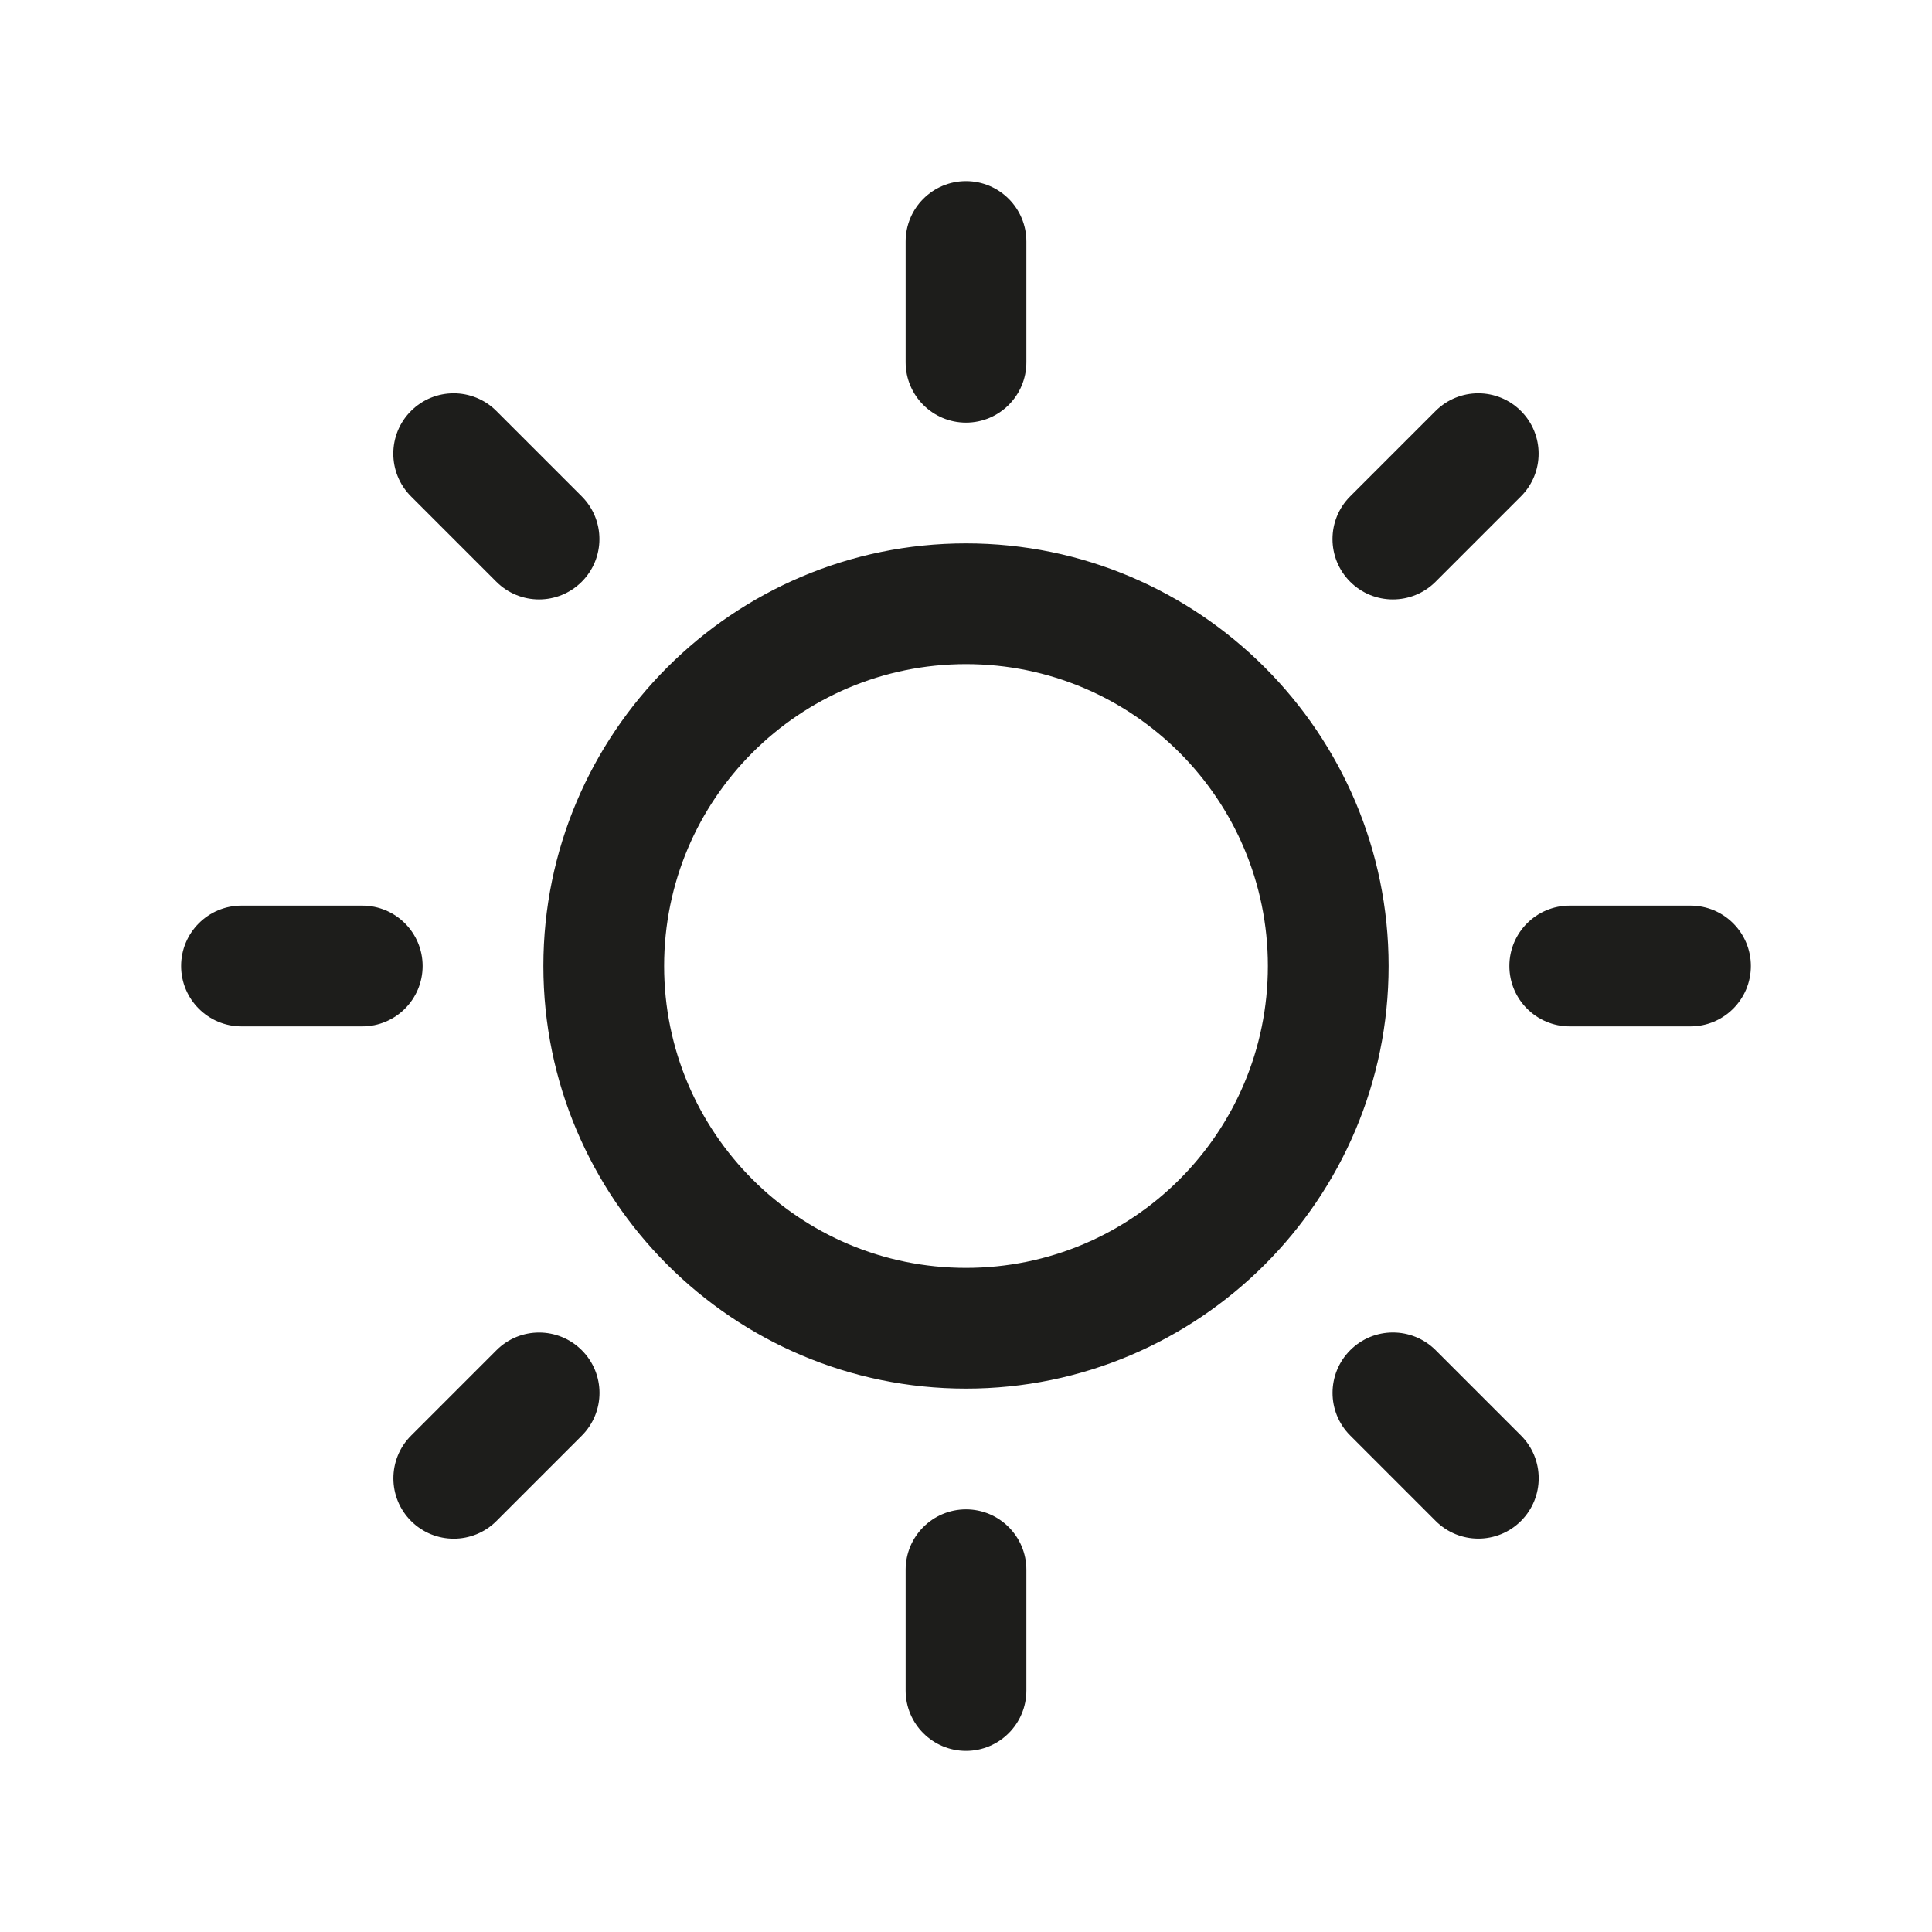
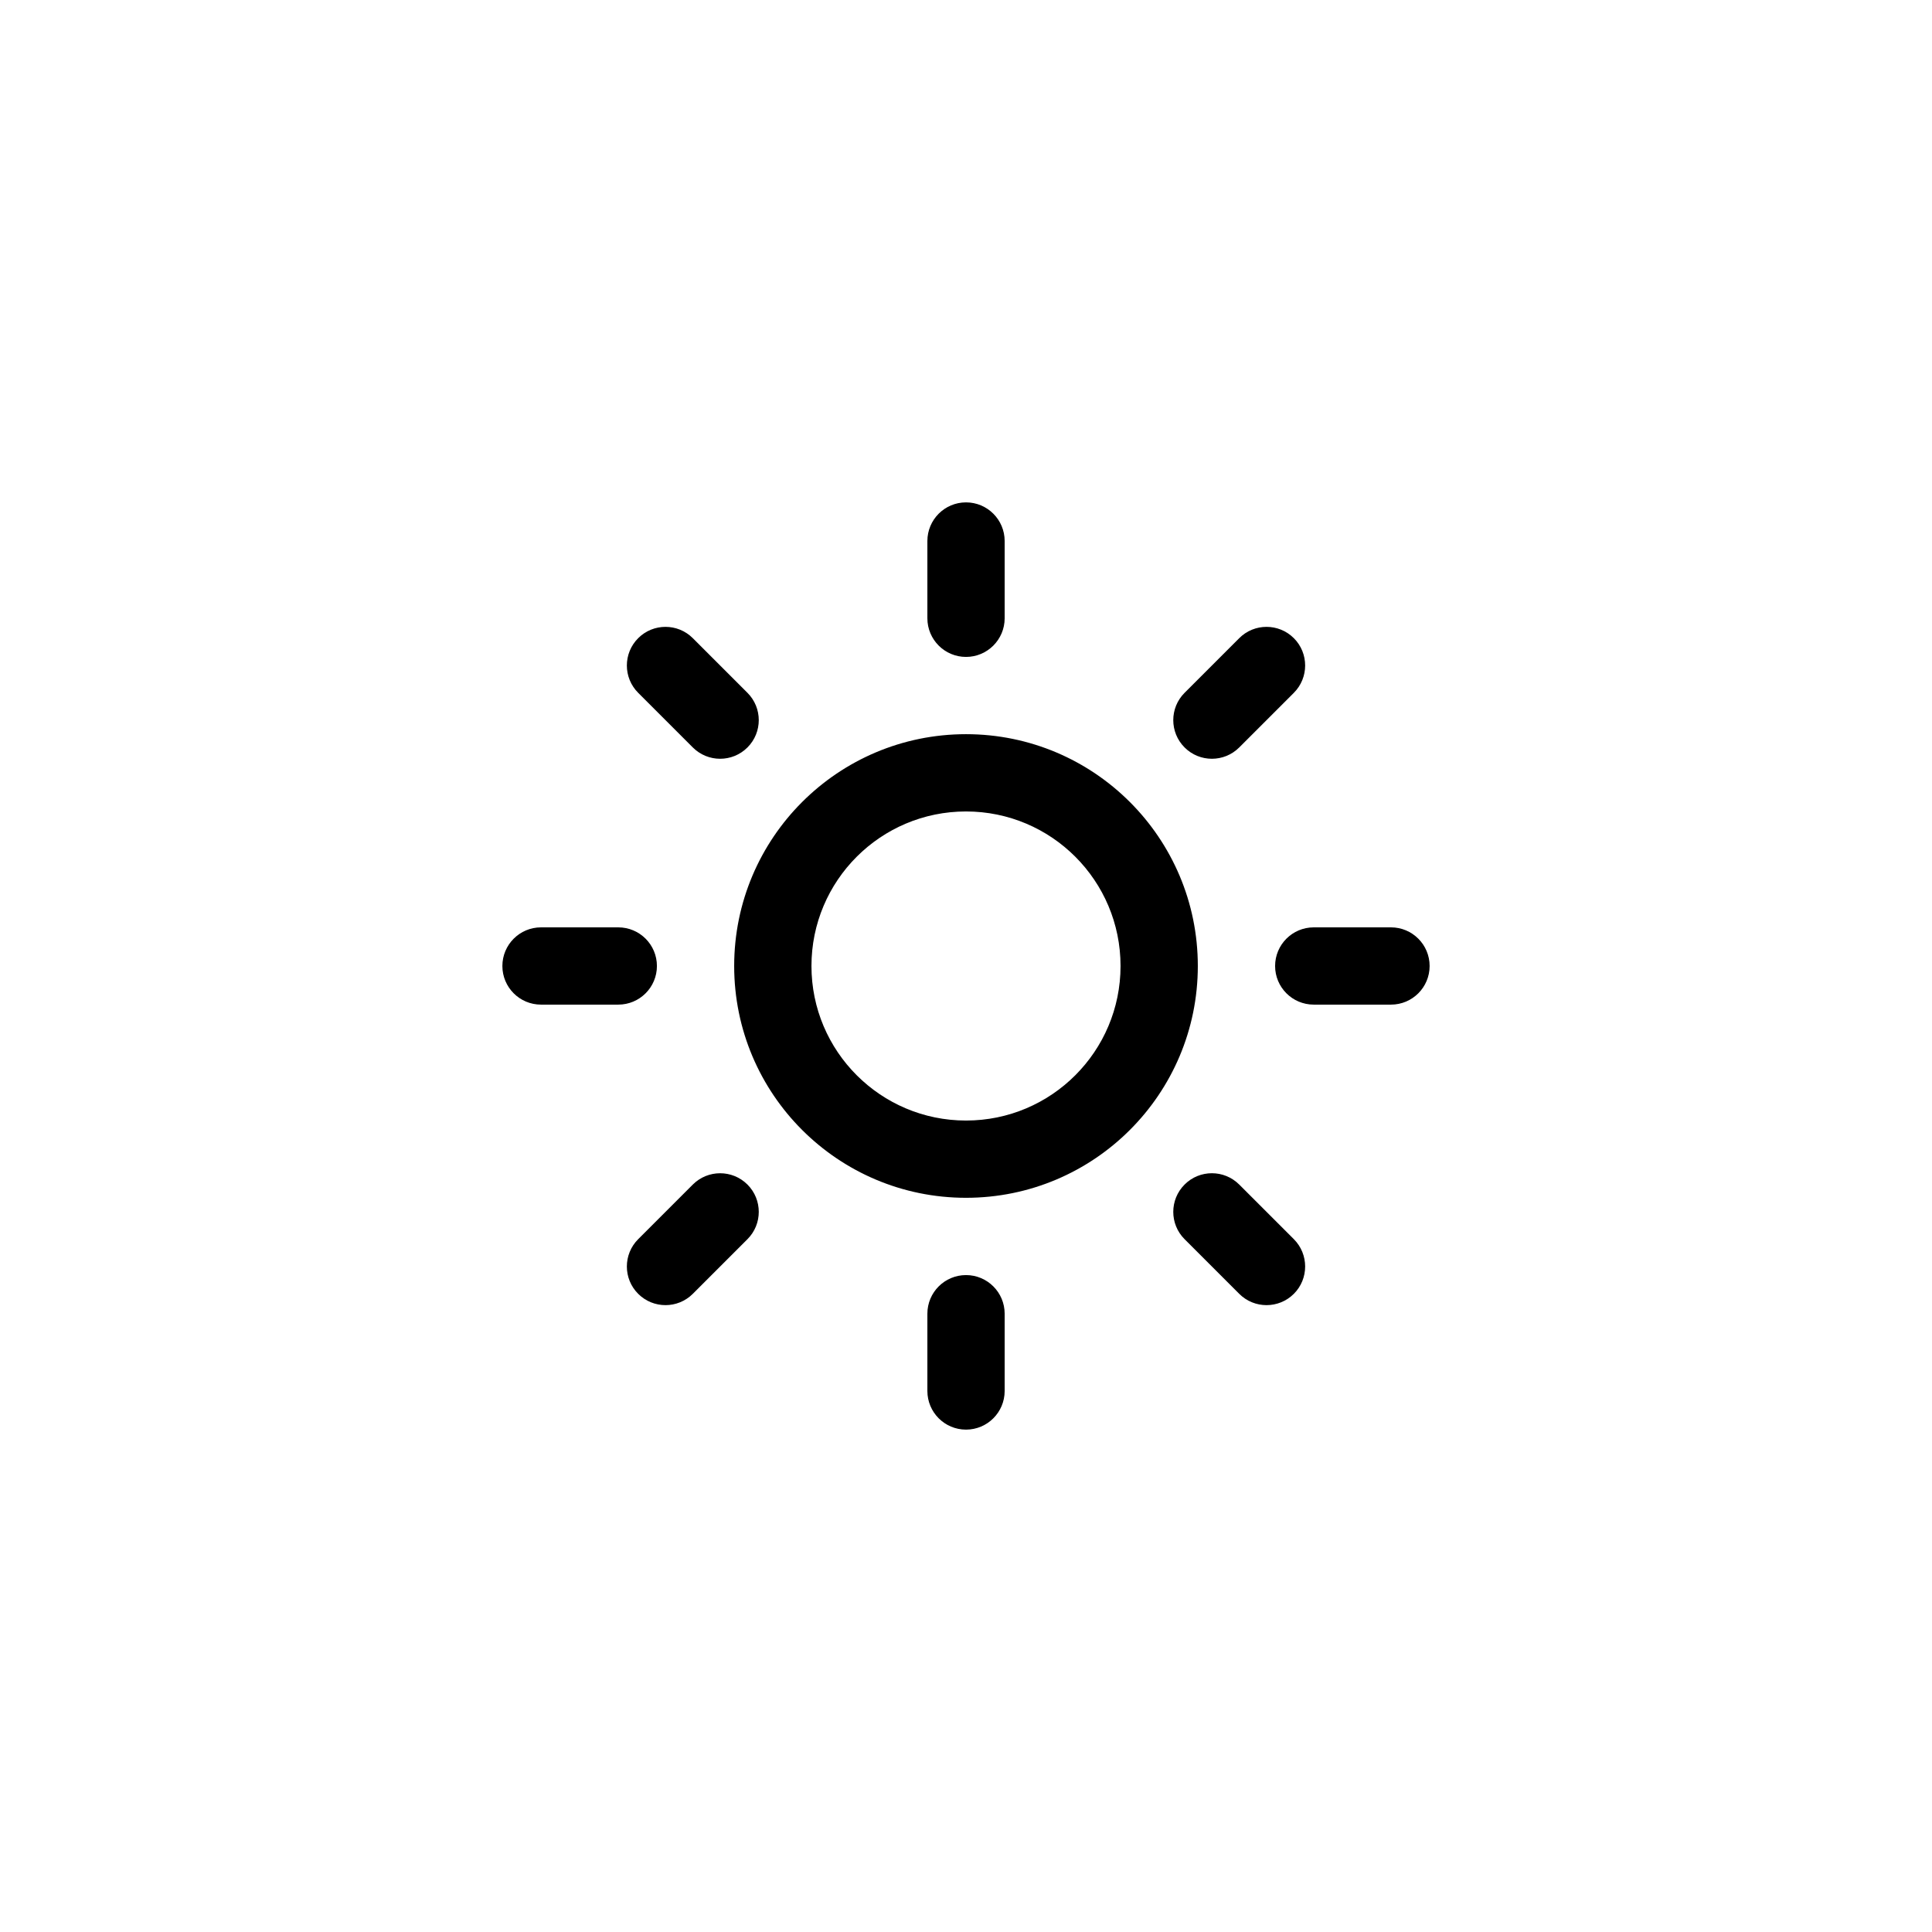
- <svg xmlns="http://www.w3.org/2000/svg" version="1.1" id="Layer_1" x="0px" y="0px" width="512px" height="512px" viewBox="0 0 512 512" enable-background="new 0 0 512 512" xml:space="preserve">
-   <g id="Grid_1_">
-     <g id="Layer_1_1_">
-       <g id="Grid">
- 		</g>
-     </g>
-   </g>
-   <g>
-     <g>
-       <path fill-rule="evenodd" clip-rule="evenodd" fill="#1D1D1B" d="M256,144c-61.75,0-112,50.25-112,112c0,61.75,50.25,112,112,112    s112-50.25,112-112C368,194.25,317.75,144,256,144z M256,336c-44.188,0-80-35.812-80-80s35.812-80,80-80s80,35.812,80,80    S300.188,336,256,336z M256,112c8.833,0,16-7.167,16-16V64c0-8.833-7.167-16-16-16s-16,7.167-16,16v32    C240,104.833,247.167,112,256,112z M256,400c-8.833,0-16,7.167-16,16v32c0,8.833,7.167,16,16,16s16-7.167,16-16v-32    C272,407.167,264.833,400,256,400z M380.438,154.167l22.625-22.625c6.25-6.25,6.25-16.375,0-22.625    c-6.25-6.25-16.375-6.25-22.625,0l-22.625,22.625c-6.25,6.25-6.25,16.375,0,22.625    C364.062,160.417,374.188,160.417,380.438,154.167z M131.562,357.834l-22.625,22.625c-6.25,6.249-6.25,16.374,0,22.624    s16.375,6.25,22.625,0l22.625-22.624c6.25-6.271,6.25-16.376,0-22.625C147.938,351.583,137.812,351.562,131.562,357.834z M112,256    c0-8.833-7.167-16-16-16H64c-8.833,0-16,7.167-16,16s7.167,16,16,16h32C104.833,272,112,264.833,112,256z M448,240h-32    c-8.833,0-16,7.167-16,16s7.167,16,16,16h32c8.833,0,16-7.167,16-16S456.833,240,448,240z M131.541,154.167    c6.251,6.25,16.376,6.25,22.625,0c6.251-6.25,6.251-16.375,0-22.625l-22.625-22.625c-6.25-6.25-16.374-6.25-22.625,0    c-6.25,6.25-6.25,16.375,0,22.625L131.541,154.167z M380.459,357.812c-6.271-6.25-16.376-6.25-22.625,0    c-6.251,6.25-6.271,16.375,0,22.625l22.625,22.625c6.249,6.25,16.374,6.25,22.624,0s6.25-16.374,0-22.625L380.459,357.812z" />
-     </g>
-   </g>
+ <svg xmlns="http://www.w3.org/2000/svg" version="1.1" id="Layer_1" x="0px" y="0px" width="100px" height="100px" viewBox="0 0 100 100" enable-background="new 0 0 100 100" xml:space="preserve">
+   <path fill-rule="evenodd" clip-rule="evenodd" d="M71.997,51.999h-3.998c-1.105,0-2-0.895-2-1.999s0.895-2,2-2h3.998  c1.105,0,2,0.896,2,2S73.103,51.999,71.997,51.999z M64.142,38.688c-0.781,0.781-2.049,0.781-2.828,0  c-0.781-0.781-0.781-2.047,0-2.828l2.828-2.828c0.779-0.781,2.047-0.781,2.828,0c0.779,0.781,0.779,2.047,0,2.828L64.142,38.688z   M50.001,61.998c-6.627,0-12-5.372-12-11.998c0-6.627,5.372-11.999,12-11.999c6.627,0,11.998,5.372,11.998,11.999  C61.999,56.626,56.628,61.998,50.001,61.998z M50.001,42.001c-4.418,0-8,3.581-8,7.999c0,4.417,3.583,7.999,8,7.999  s7.998-3.582,7.998-7.999C57.999,45.582,54.419,42.001,50.001,42.001z M50.001,34.002c-1.105,0-2-0.896-2-2v-3.999  c0-1.104,0.895-2,2-2c1.104,0,2,0.896,2,2v3.999C52.001,33.106,51.104,34.002,50.001,34.002z M35.86,38.688l-2.828-2.828  c-0.781-0.781-0.781-2.047,0-2.828s2.047-0.781,2.828,0l2.828,2.828c0.781,0.781,0.781,2.047,0,2.828S36.641,39.469,35.86,38.688z   M34.002,50c0,1.104-0.896,1.999-2,1.999h-4c-1.104,0-1.999-0.895-1.999-1.999s0.896-2,1.999-2h4C33.107,48,34.002,48.896,34.002,50  z M35.86,61.312c0.781-0.78,2.047-0.78,2.828,0c0.781,0.781,0.781,2.048,0,2.828l-2.828,2.828c-0.781,0.781-2.047,0.781-2.828,0  c-0.781-0.78-0.781-2.047,0-2.828L35.86,61.312z M50.001,65.998c1.104,0,2,0.895,2,1.999v4c0,1.104-0.896,2-2,2  c-1.105,0-2-0.896-2-2v-4C48.001,66.893,48.896,65.998,50.001,65.998z M64.142,61.312l2.828,2.828c0.779,0.781,0.779,2.048,0,2.828  c-0.781,0.781-2.049,0.781-2.828,0l-2.828-2.828c-0.781-0.78-0.781-2.047,0-2.828C62.093,60.531,63.36,60.531,64.142,61.312z" />
</svg>
